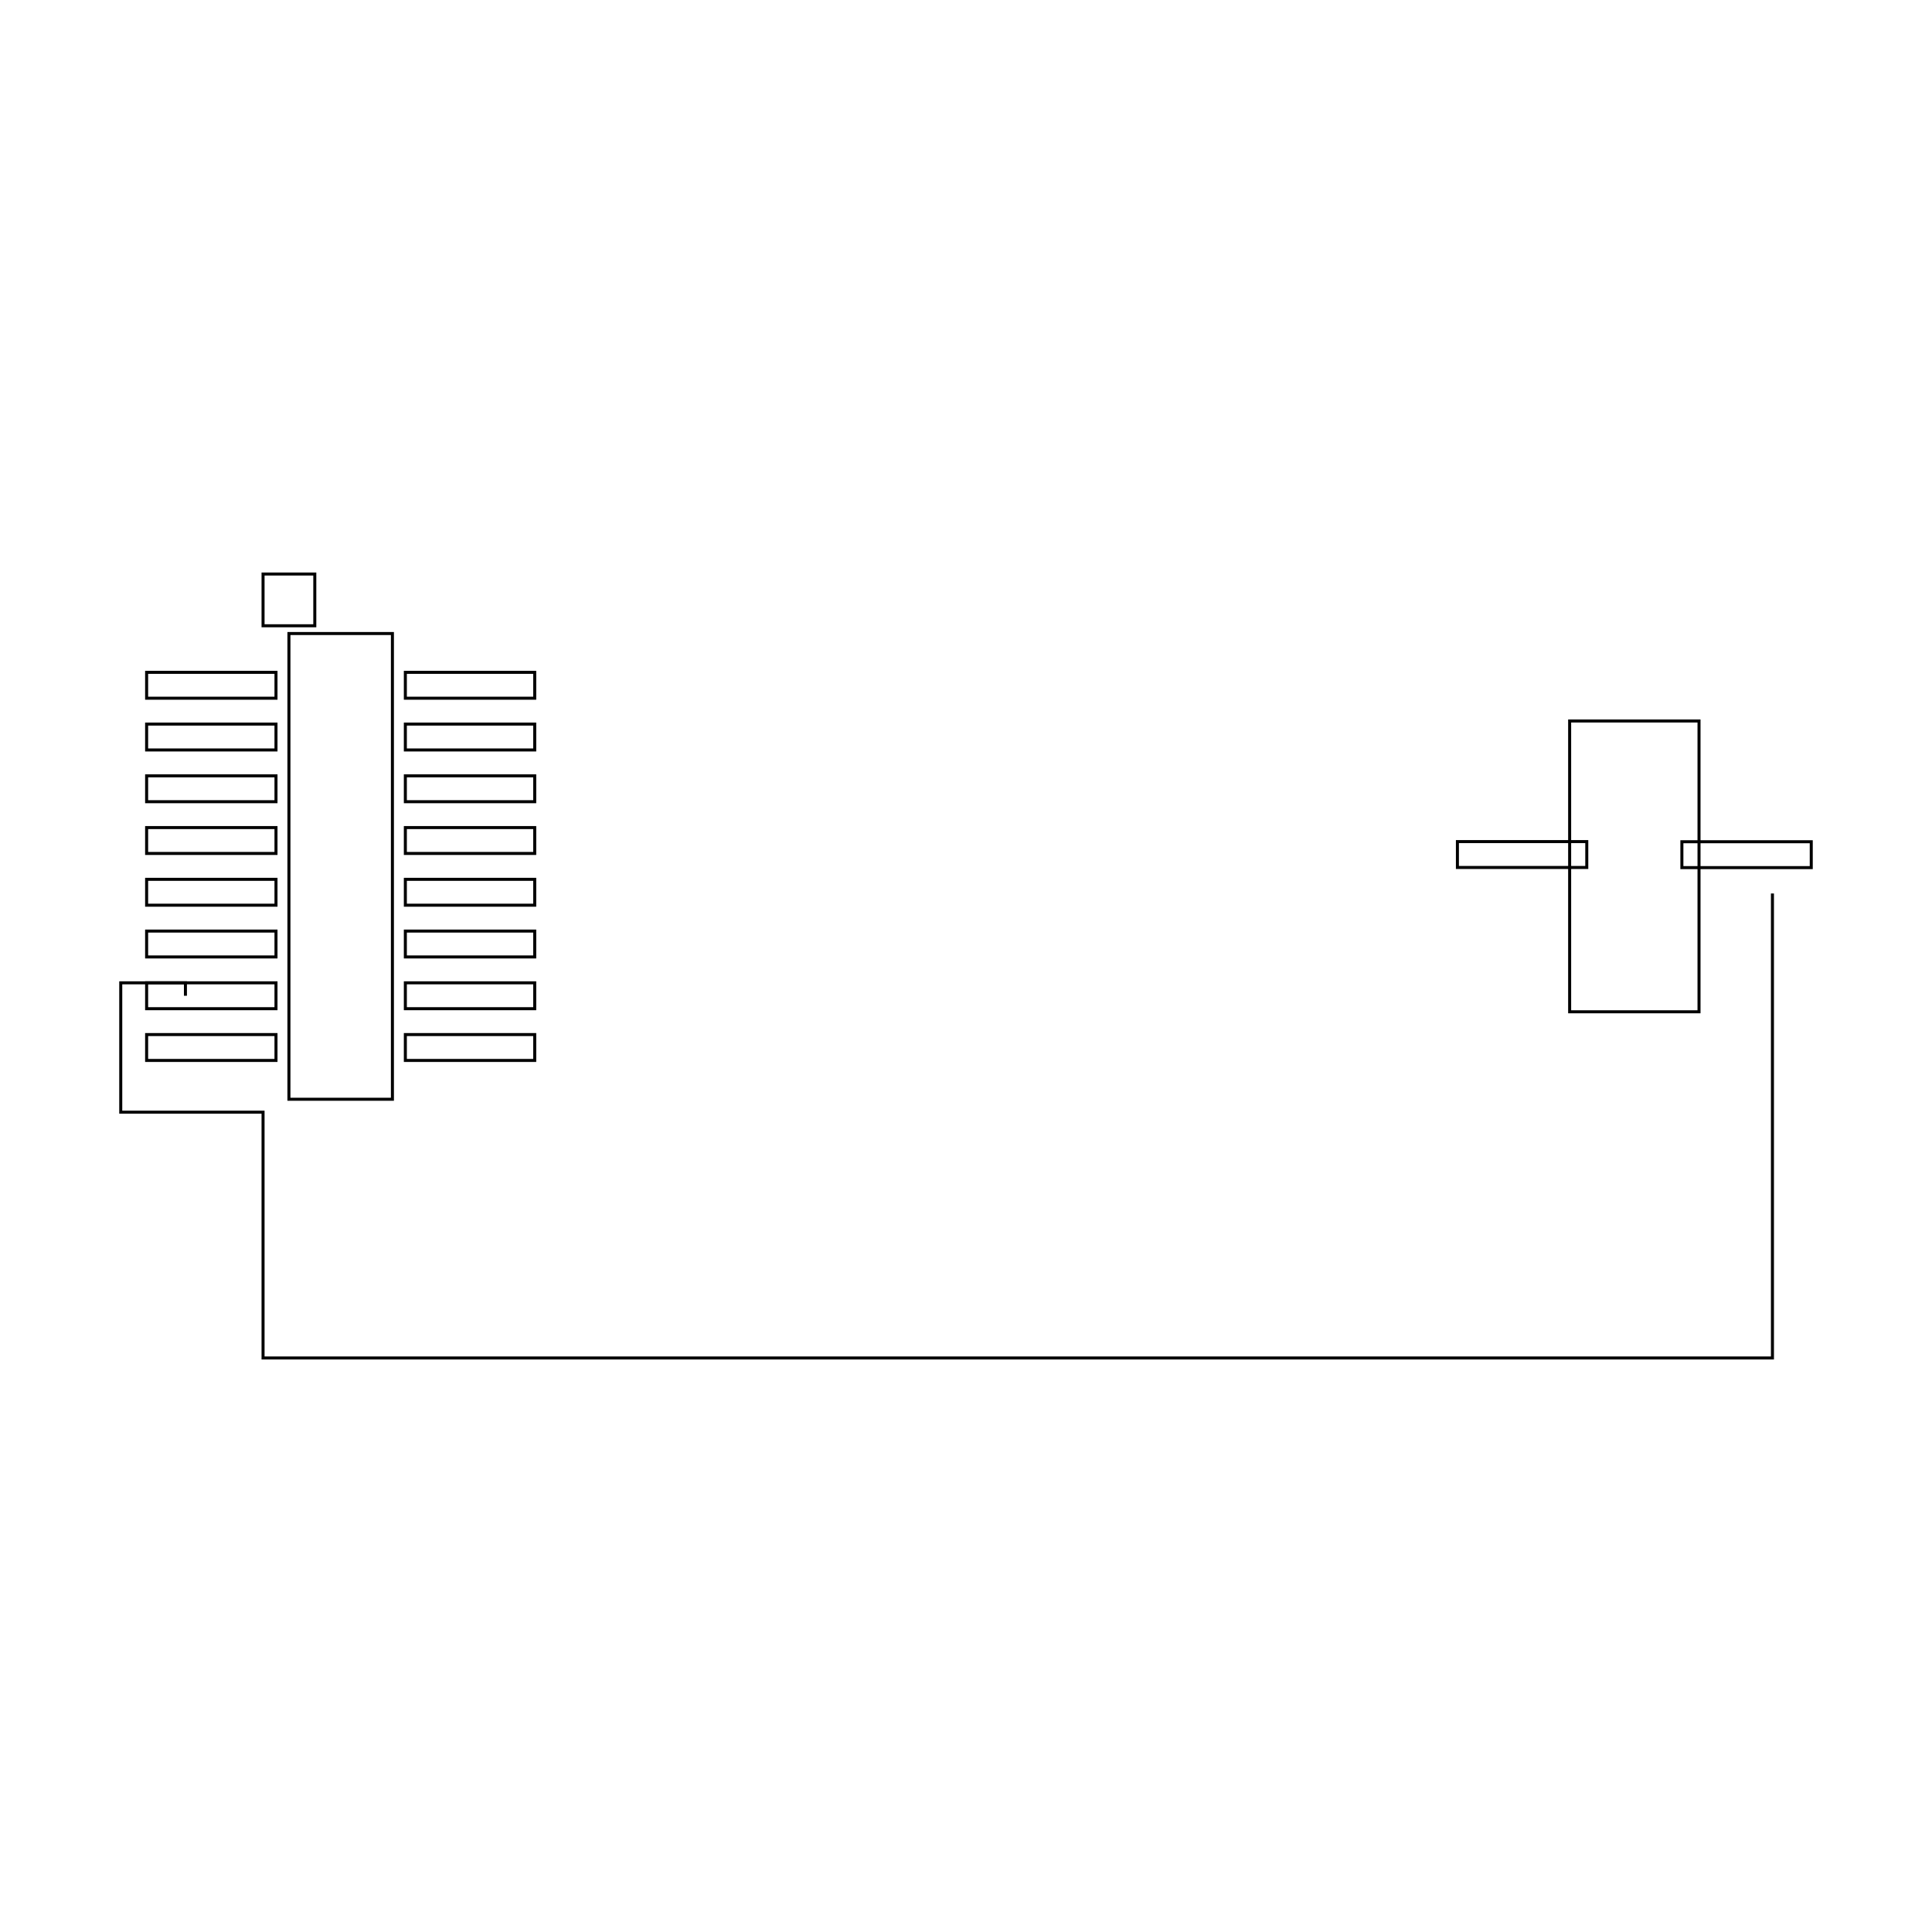
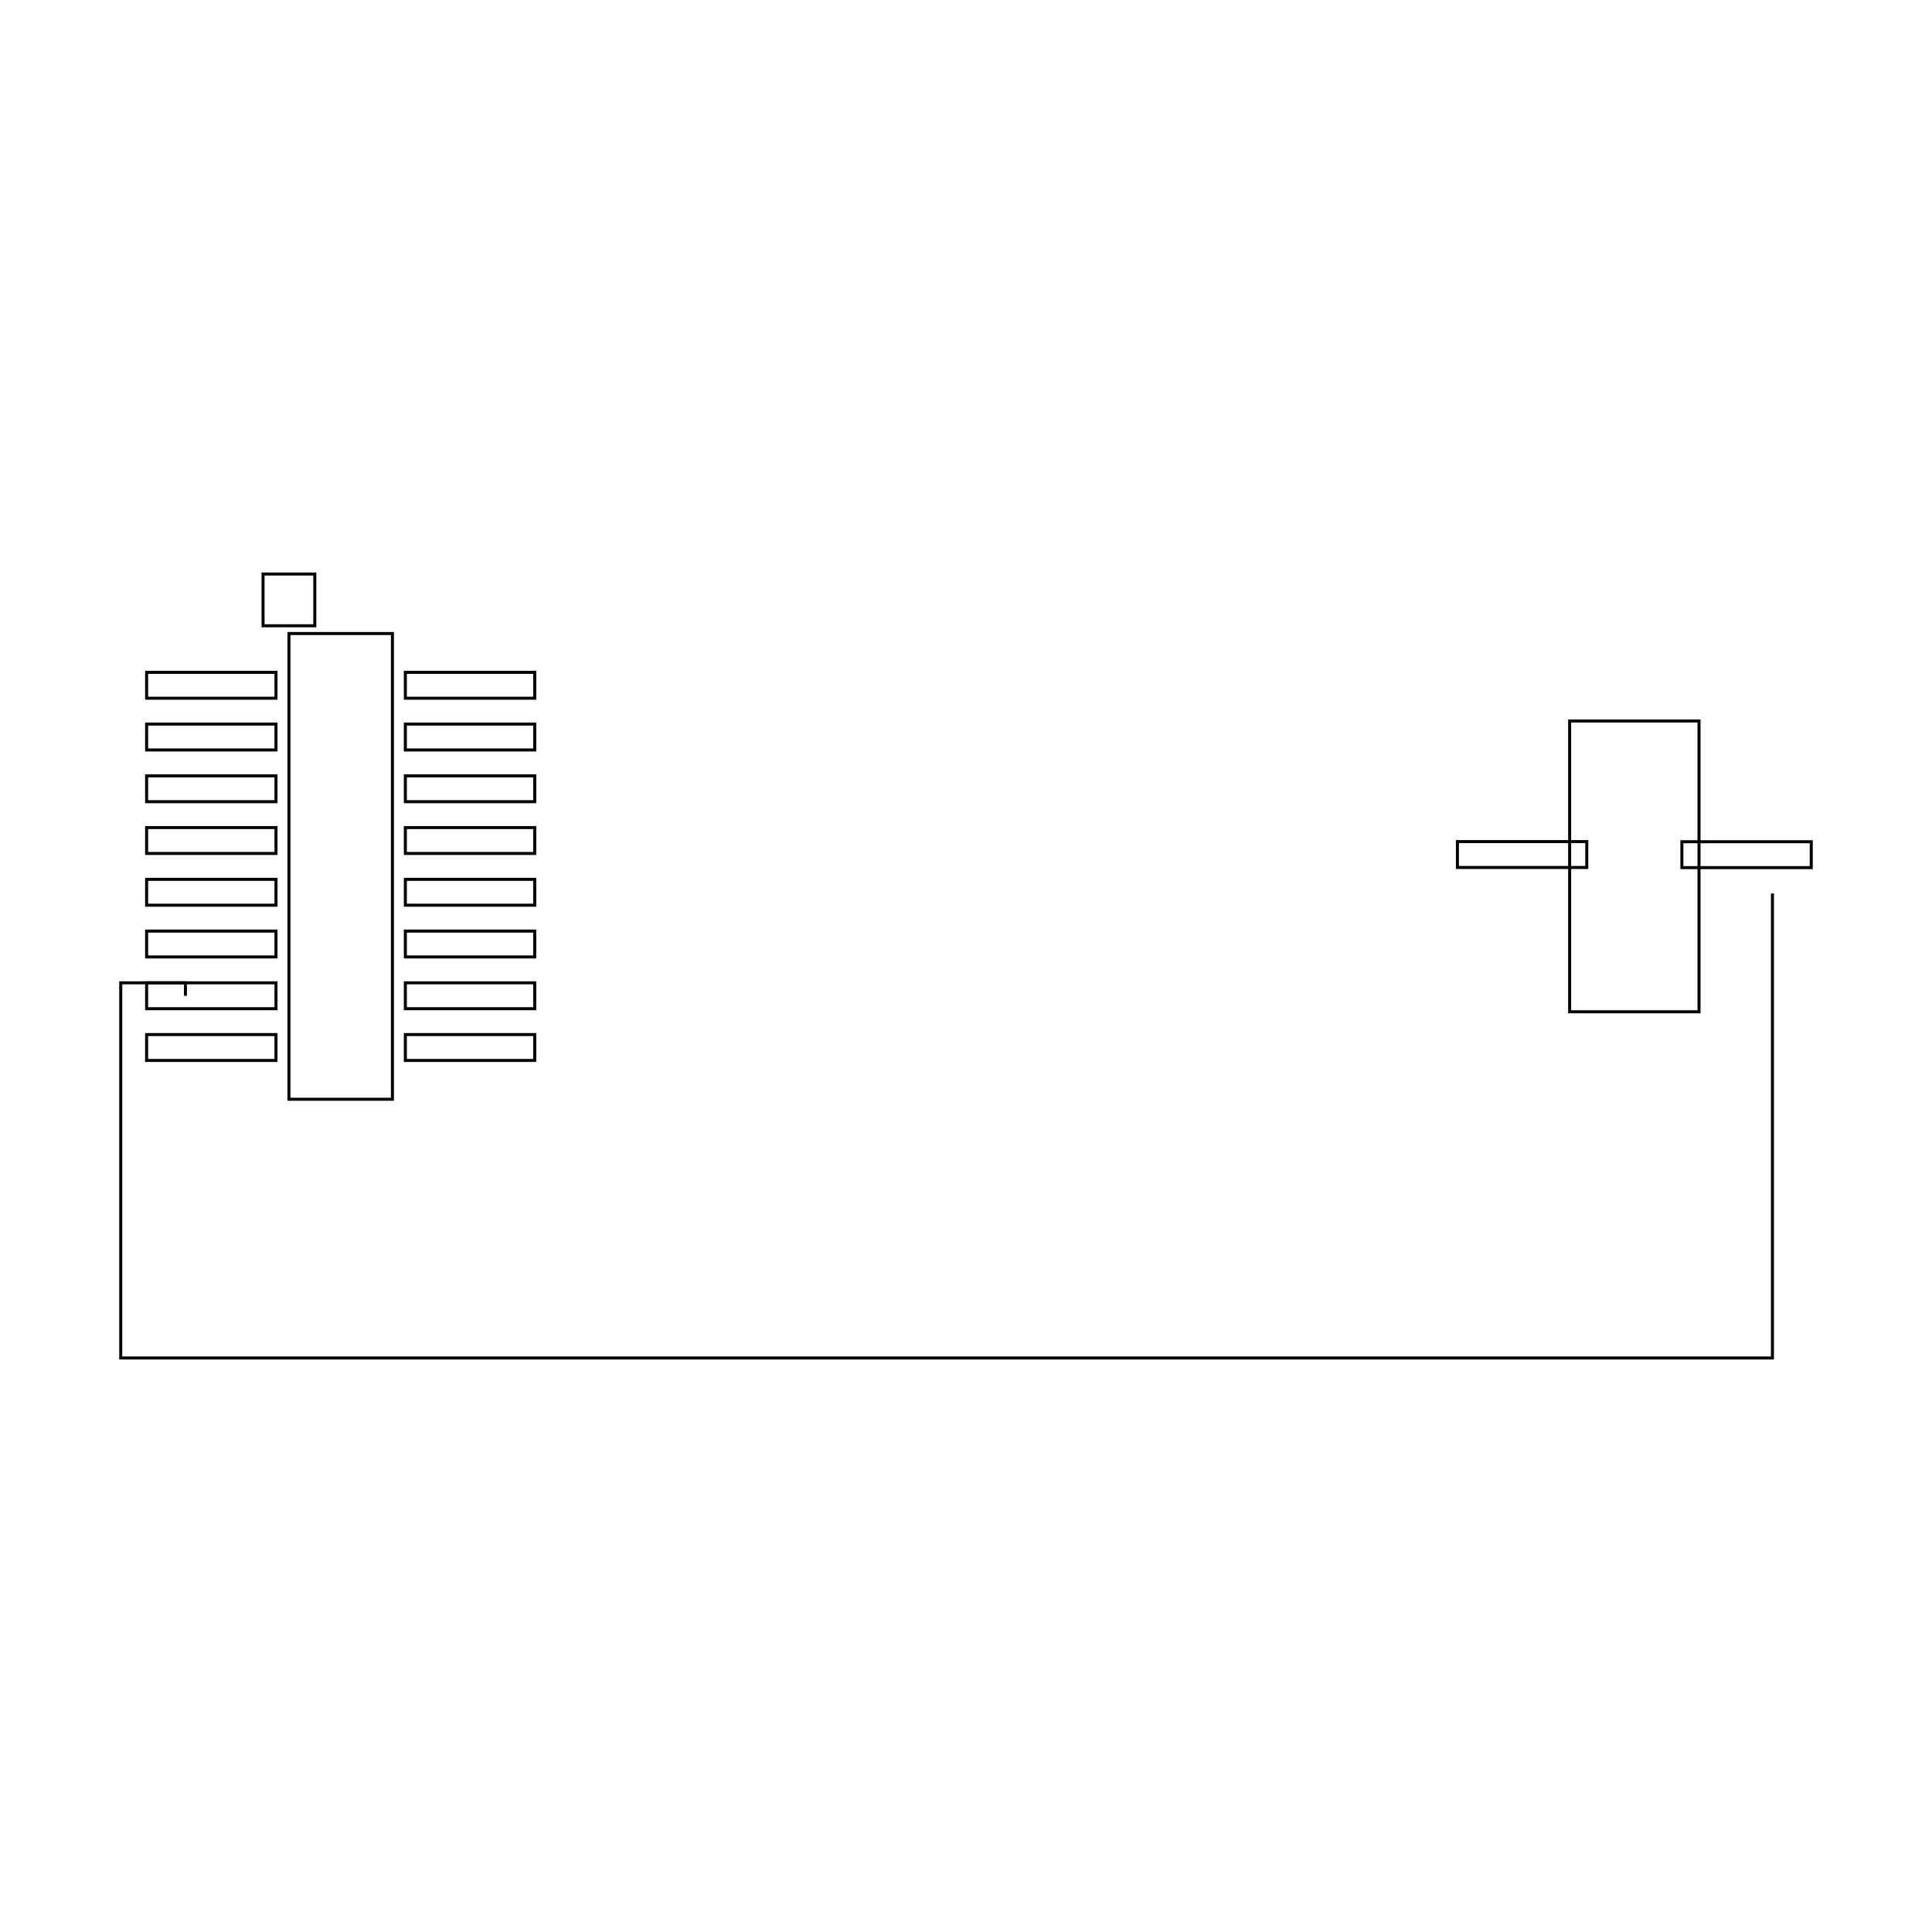
<svg xmlns="http://www.w3.org/2000/svg" width="640" height="640" viewBox="0 0 640 640">
-   <polyline data-points="-0.6000000000000001,-0.5 -0.6000000000000001,-0.45000000000000007 -0.8500000000000001,-0.45000000000000007 -0.8500000000000001,-0.9500000000000002 -0.29999999999999993,-0.9500000000000002 -0.29999999999999993,-1.9 5.533790700000001,-1.9 5.533790700000001,-0.10474129999999948" data-type="line" points="61.427,329.856 61.427,325.571 40,325.571 40,368.425 87.14,368.425 87.14,449.848 587.144,449.848 587.144,295.98" fill="none" stroke="black" stroke-width="1" />
+   <polyline data-points="-0.6000000000000001,-0.5 -0.6000000000000001,-0.45000000000000007 -0.8500000000000001,-0.45000000000000007 -0.8500000000000001,-1.9 5.533790700000001,-1.9 5.533790700000001,-0.10474129999999948" data-type="line" points="61.427,329.856 61.427,325.571 40,325.571 40,449.848 587.144,449.848 587.144,295.98" fill="none" stroke="black" stroke-width="1" />
  <rect data-type="rect" data-label="" data-x="0" data-y="0" x="95.71" y="209.865" width="34.283" height="154.275" fill="none" stroke="black" />
  <rect data-type="rect" data-label="" data-x="-0.2" data-y="-1.0299999999999998" x="95.71" y="366.711" width="0" height="17.142" fill="none" stroke="black" />
  <rect data-type="rect" data-label="" data-x="-0.2" data-y="1.0299999999999998" x="87.14" y="190.152" width="17.142" height="17.142" fill="none" stroke="black" />
  <rect data-type="rect" data-label="" data-x="5" data-y="0" x="519.967" y="238.839" width="42.854" height="96.327" fill="none" stroke="black" />
  <rect data-type="rect" data-label="" data-x="-0.5000000000000001" data-y="0.7" x="48.571" y="222.721" width="42.854" height="8.571" fill="none" stroke="black" />
  <rect data-type="rect" data-label="" data-x="-0.5000000000000001" data-y="0.49999999999999994" x="48.571" y="239.863" width="42.854" height="8.571" fill="none" stroke="black" />
  <rect data-type="rect" data-label="" data-x="-0.5000000000000001" data-y="0.29999999999999993" x="48.571" y="257.004" width="42.854" height="8.571" fill="none" stroke="black" />
  <rect data-type="rect" data-label="" data-x="-0.5000000000000001" data-y="0.09999999999999987" x="48.571" y="274.146" width="42.854" height="8.571" fill="none" stroke="black" />
  <rect data-type="rect" data-label="" data-x="-0.5000000000000001" data-y="-0.10000000000000009" x="48.571" y="291.288" width="42.854" height="8.571" fill="none" stroke="black" />
  <rect data-type="rect" data-label="" data-x="-0.5000000000000001" data-y="-0.30000000000000004" x="48.571" y="308.429" width="42.854" height="8.571" fill="none" stroke="black" />
  <rect data-type="rect" data-label="" data-x="-0.5000000000000001" data-y="-0.5" x="48.571" y="325.571" width="42.854" height="8.571" fill="none" stroke="black" />
  <rect data-type="rect" data-label="" data-x="-0.5000000000000001" data-y="-0.7" x="48.571" y="342.713" width="42.854" height="8.571" fill="none" stroke="black" />
  <rect data-type="rect" data-label="" data-x="0.5000000000000001" data-y="-0.7" x="134.279" y="342.713" width="42.854" height="8.571" fill="none" stroke="black" />
  <rect data-type="rect" data-label="" data-x="0.5000000000000001" data-y="-0.49999999999999994" x="134.279" y="325.571" width="42.854" height="8.571" fill="none" stroke="black" />
  <rect data-type="rect" data-label="" data-x="0.5000000000000001" data-y="-0.29999999999999993" x="134.279" y="308.429" width="42.854" height="8.571" fill="none" stroke="black" />
  <rect data-type="rect" data-label="" data-x="0.5000000000000001" data-y="-0.09999999999999987" x="134.279" y="291.288" width="42.854" height="8.571" fill="none" stroke="black" />
  <rect data-type="rect" data-label="" data-x="0.5000000000000001" data-y="0.10000000000000009" x="134.279" y="274.146" width="42.854" height="8.571" fill="none" stroke="black" />
  <rect data-type="rect" data-label="" data-x="0.5000000000000001" data-y="0.30000000000000004" x="134.279" y="257.004" width="42.854" height="8.571" fill="none" stroke="black" />
  <rect data-type="rect" data-label="" data-x="0.5000000000000001" data-y="0.5" x="134.279" y="239.863" width="42.854" height="8.571" fill="none" stroke="black" />
  <rect data-type="rect" data-label="" data-x="0.5000000000000001" data-y="0.7" x="134.279" y="222.721" width="42.854" height="8.571" fill="none" stroke="black" />
  <rect data-type="rect" data-label="" data-x="4.5662093" data-y="0.045805199999999324" x="482.787" y="278.791" width="42.854" height="8.571" fill="none" stroke="black" />
  <rect data-type="rect" data-label="" data-x="5.433790700000001" data-y="0.04525870000000065" x="557.146" y="278.838" width="42.854" height="8.571" fill="none" stroke="black" />
  <g id="crosshair" style="display: none">
    <line id="crosshair-h" y1="0" y2="640" stroke="#666" stroke-width="0.5" />
    <line id="crosshair-v" x1="0" x2="640" stroke="#666" stroke-width="0.5" />
    <text id="coordinates" font-family="monospace" font-size="12" fill="#666" />
  </g>
</svg>
